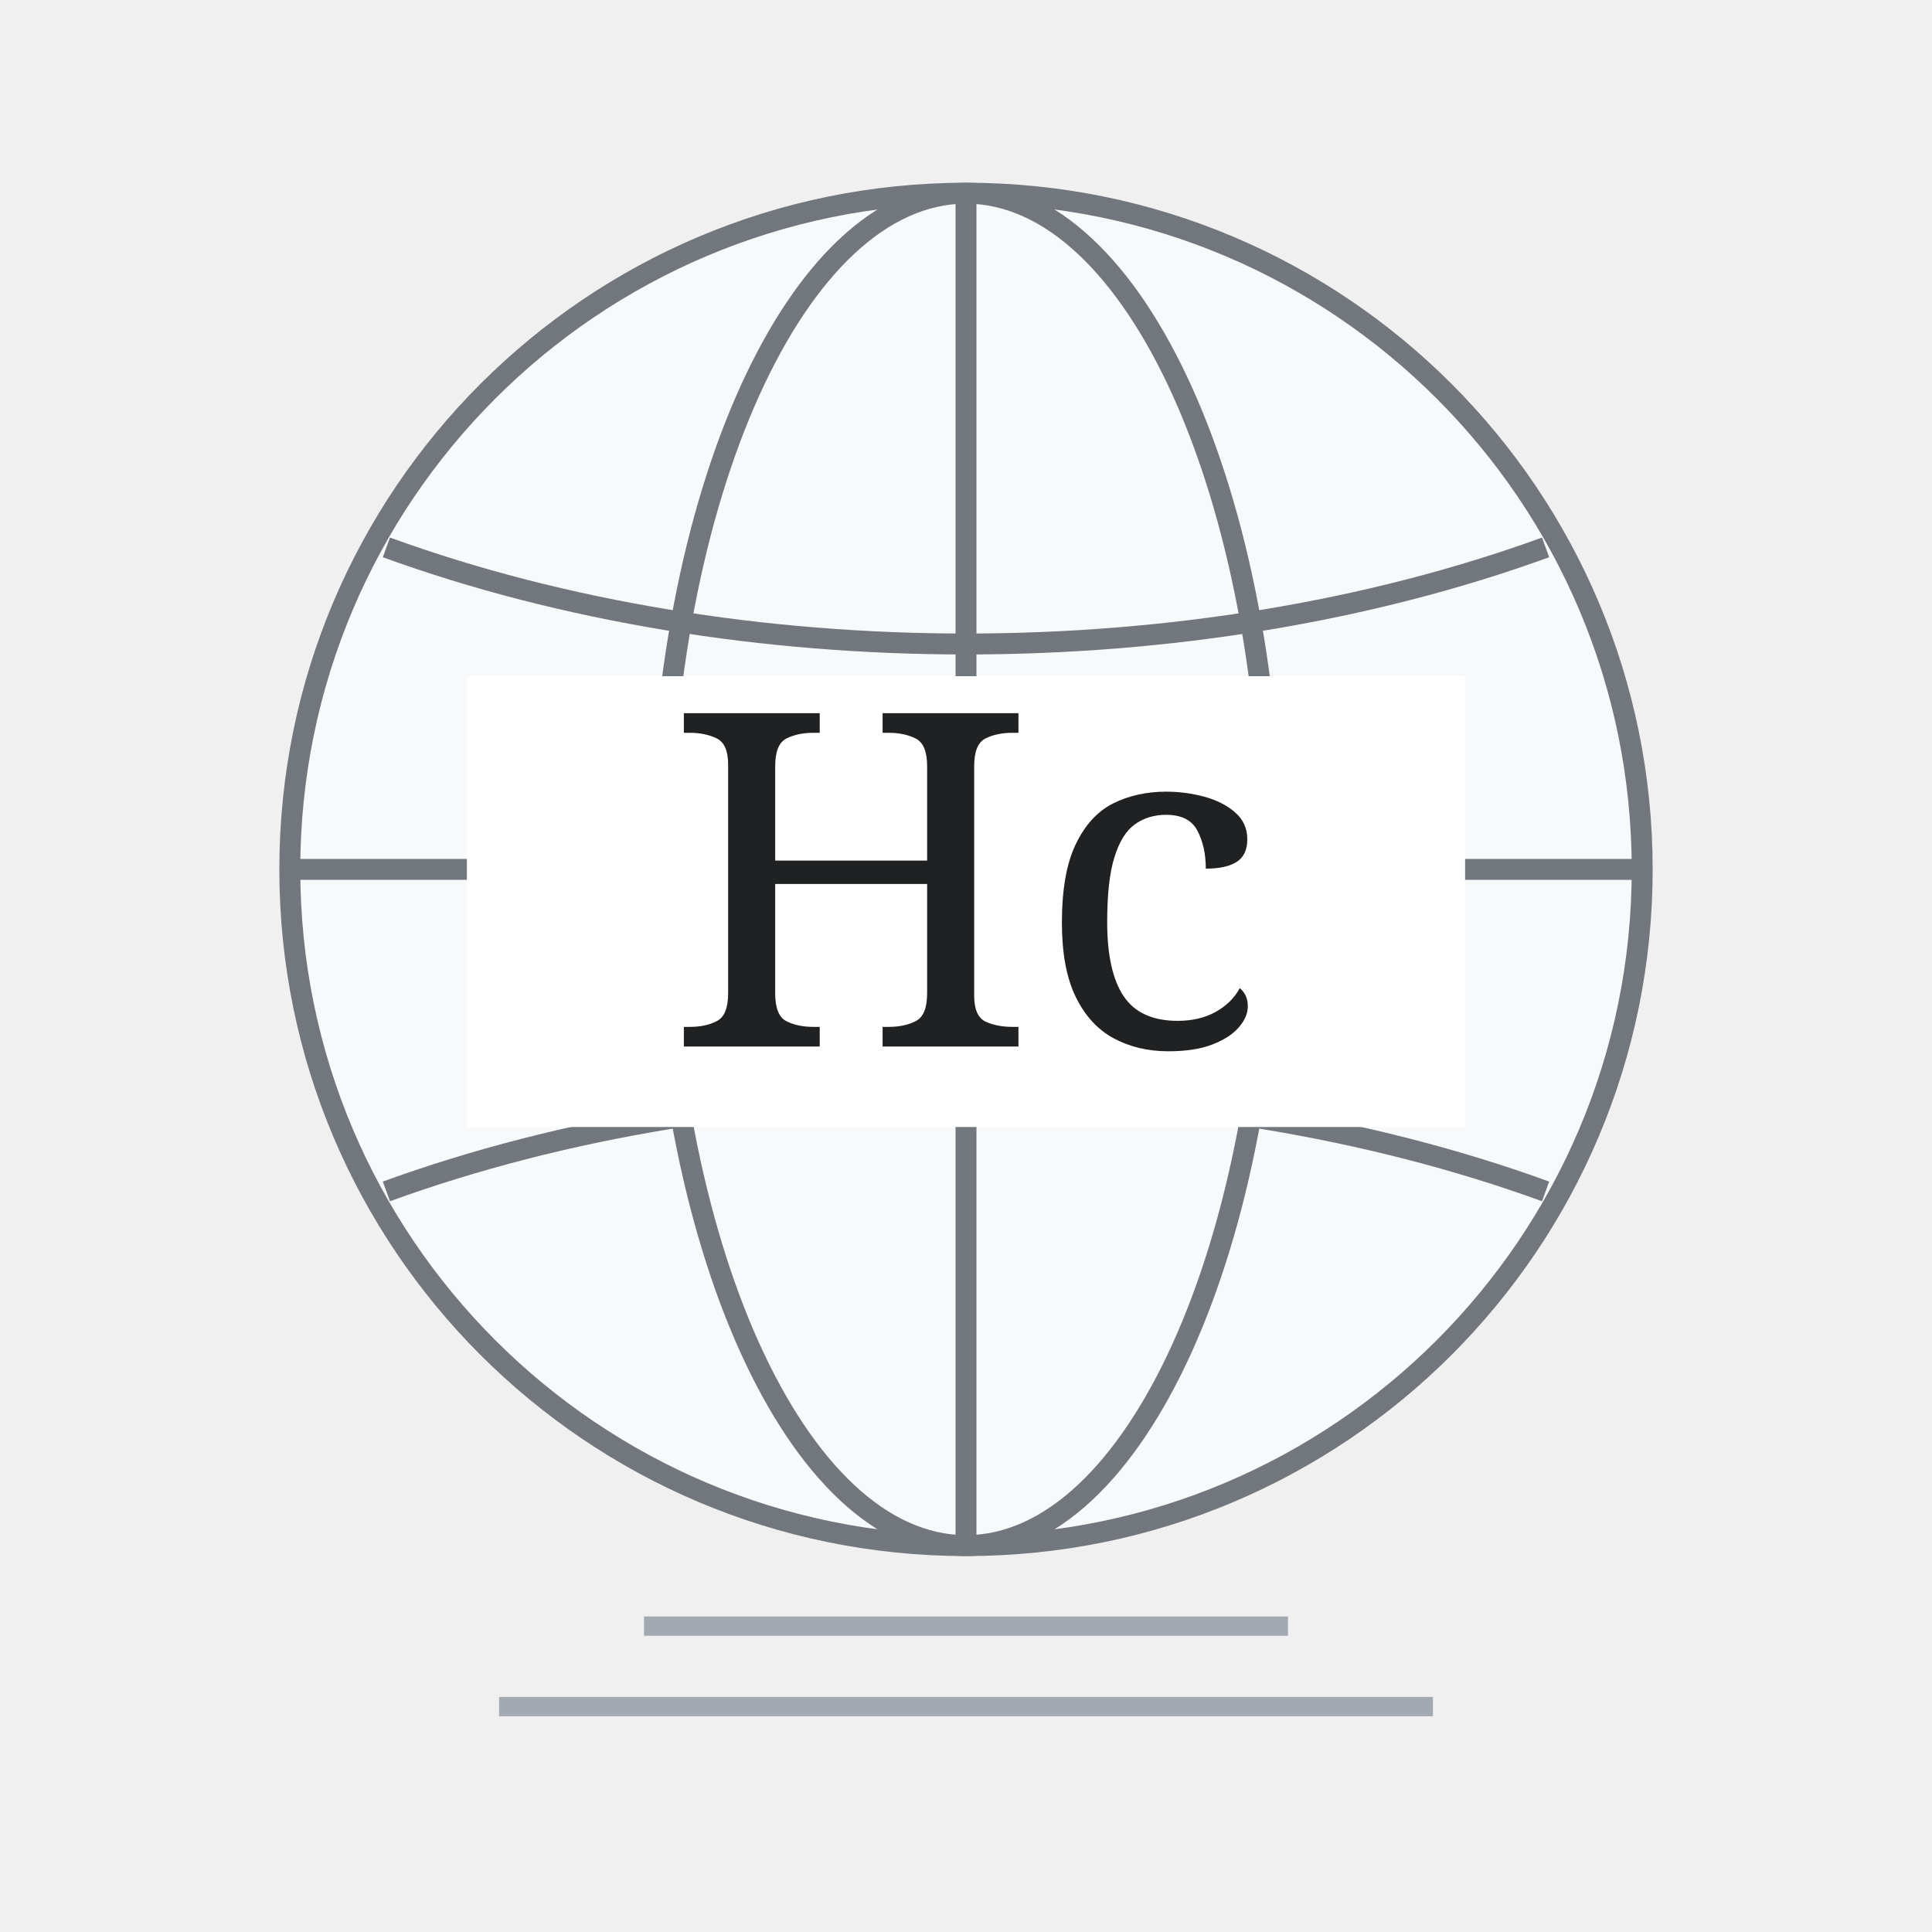
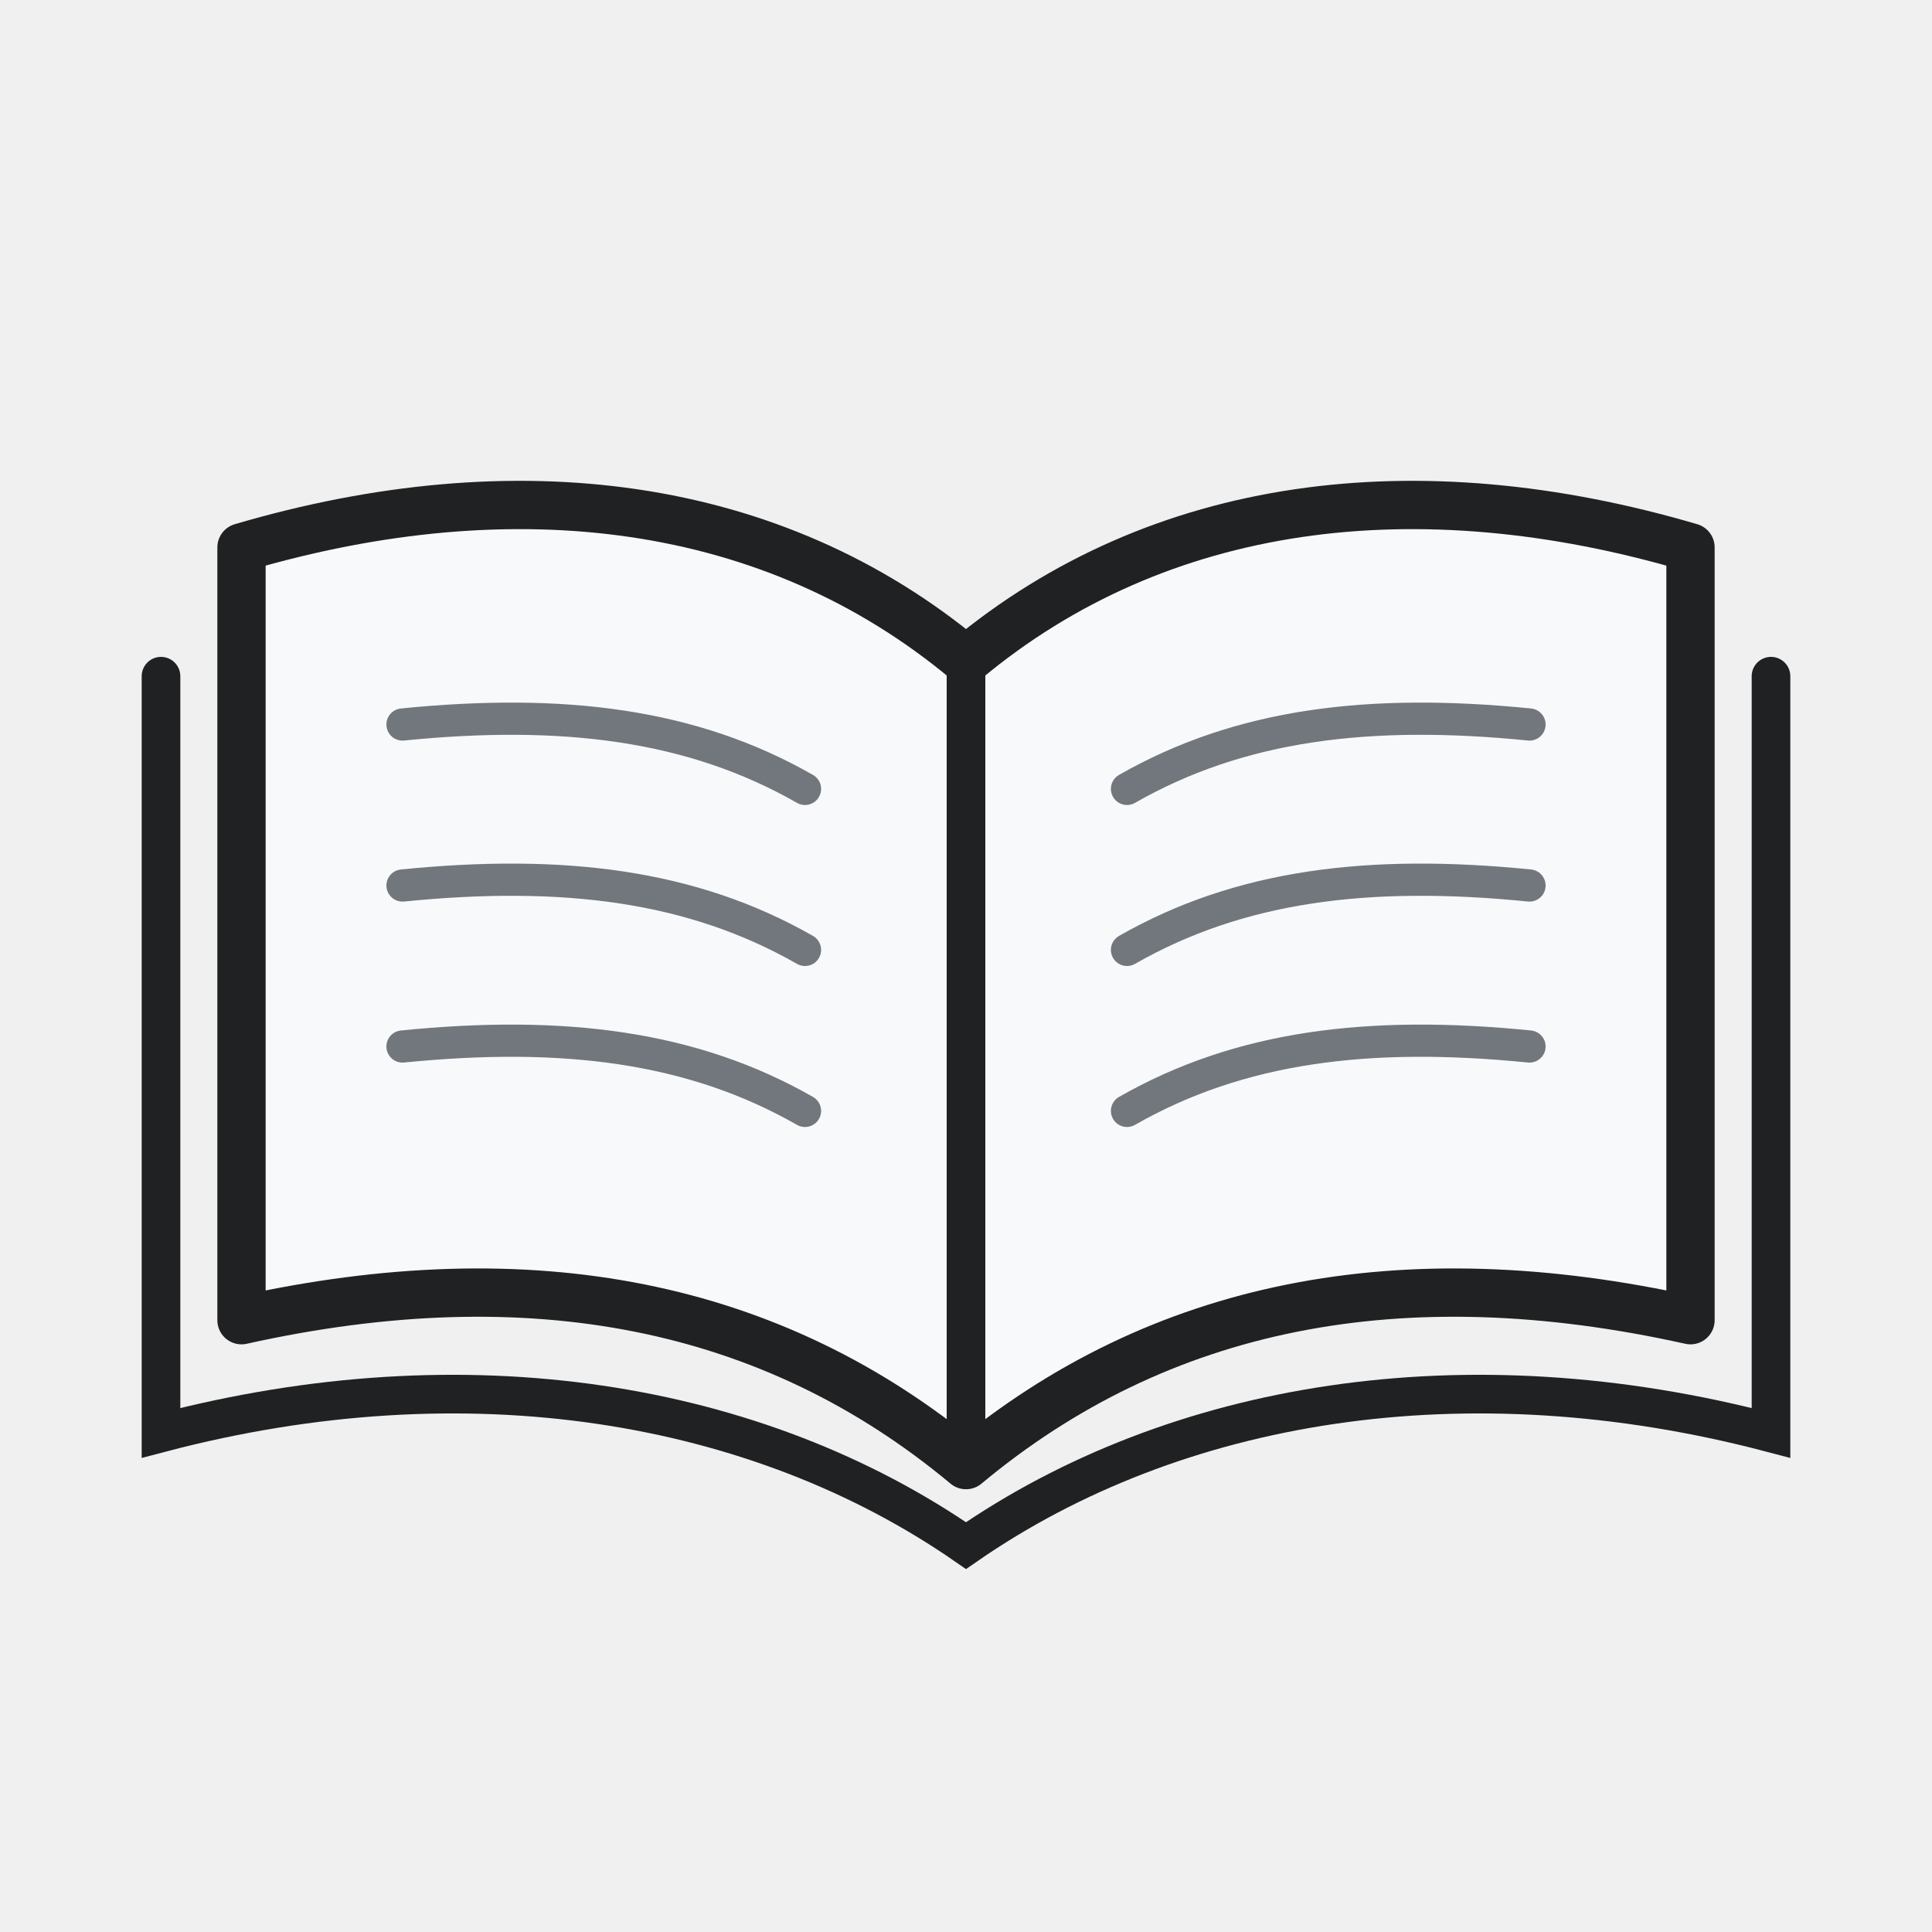
<svg xmlns="http://www.w3.org/2000/svg" viewBox="0 0 120 120">
-   <g fill="none" stroke="#72777d" stroke-width="1.3">
-     <circle cx="60" cy="54" r="42" fill="#f8f9fa" />
-     <ellipse cx="60" cy="54" rx="19" ry="42" />
-     <path d="M18 54h84M24 34c22 8 50 8 72 0M24 74c22-8 50-8 72 0M60 12v84" />
-   </g>
-   <path fill="#fff" d="M29 42h62v28H29z" />
-   <text x="60" y="65" text-anchor="middle" fill="#202122" font-family="Georgia,serif" font-size="29">Hc</text>
-   <path d="M31 106h58M40 101h40" stroke="#a2a9b1" stroke-width="1.2" />
+   <path fill="#f8f9fa" stroke="#202122" stroke-width="3" stroke-linejoin="round" d="M60 41C48 31 32 29 15 34v48c18-4 33-1 45 9 12-10 27-13 45-9V34c-17-5-33-3-45 7Z" />
+   <path fill="none" stroke="#202122" stroke-width="2.4" stroke-linecap="round" d="M60 42v48M10 42v47c19-5 37-2 50 7 13-9 31-12 50-7V42" />
+   <path fill="none" stroke="#72777d" stroke-width="2" stroke-linecap="round" d="M25 45c10-1 18 0 25 4m-25 6c10-1 18 0 25 4m-25 6c10-1 18 0 25 4m20-20c7-4 15-5 25-4m-25 14c7-4 15-5 25-4m-25 14c7-4 15-5 25-4" />
</svg>
